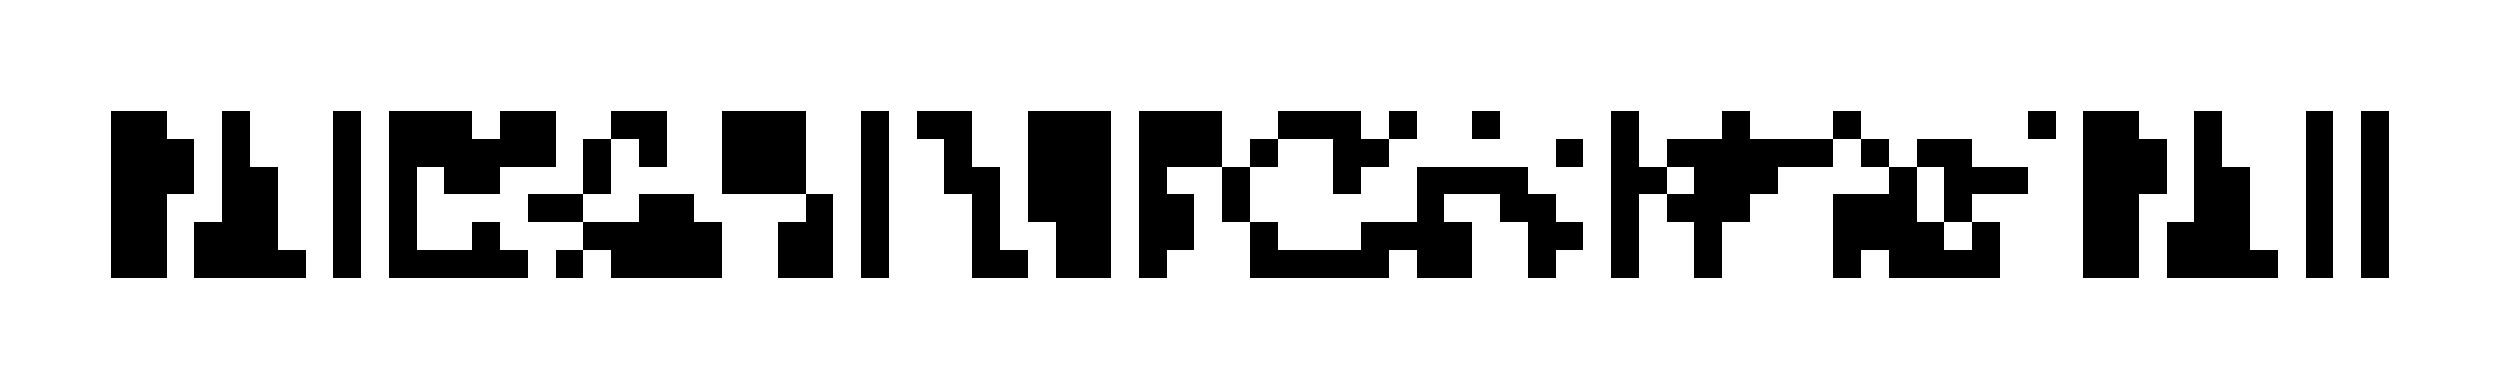
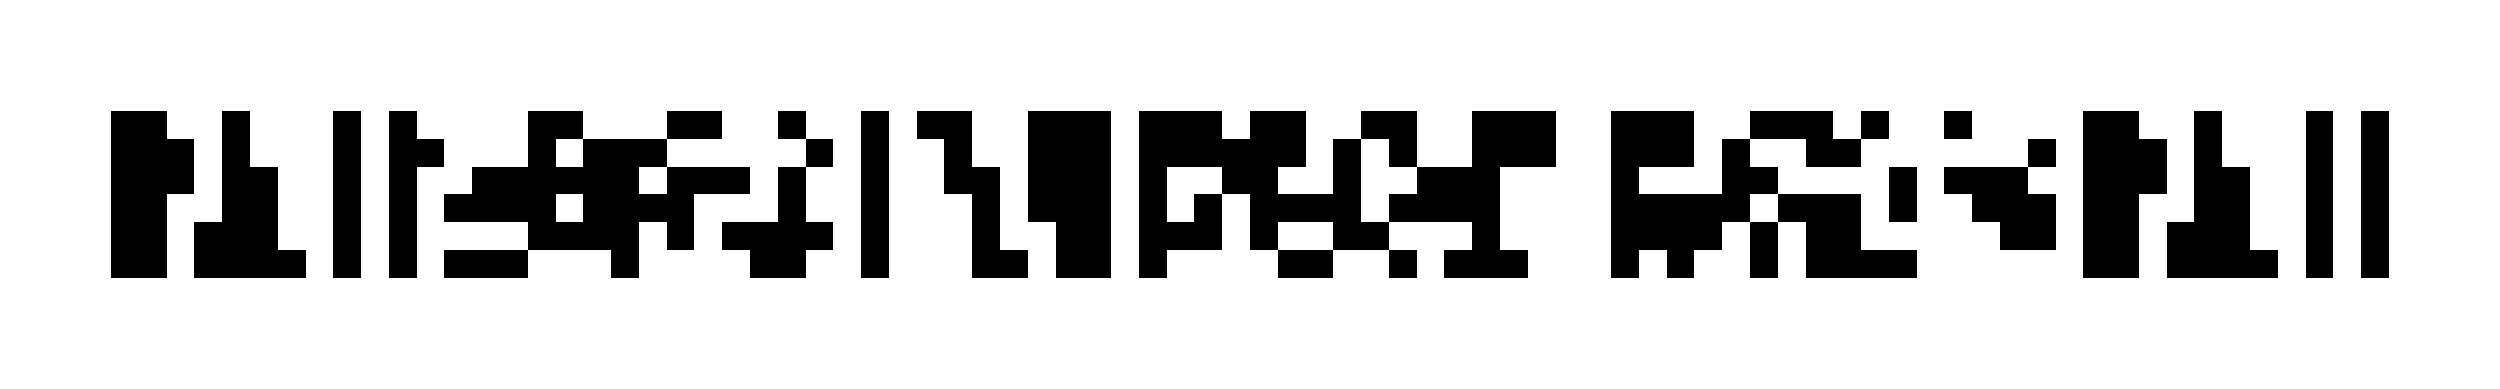
<svg xmlns="http://www.w3.org/2000/svg" width="540" height="84" viewBox="0 0 90 14" shape-rendering="crispEdges">
  <rect width="90" height="14" fill="#FFFFFF" />
-   <path fill="#000000" d="M4 4h2v1h-2zM8 4h1v1h-1zM12 4h1v1h-1zM14 4h3v1h-3zM18 4h2v1h-2zM22 4h2v1h-2zM26 4h3v1h-3zM31 4h1v1h-1zM33 4h2v1h-2zM37 4h3v1h-3zM41 4h3v1h-3zM46 4h3v1h-3zM50 4h1v1h-1zM53 4h1v1h-1zM58 4h1v1h-1zM62 4h1v1h-1zM66 4h1v1h-1zM73 4h1v1h-1zM75 4h2v1h-2zM79 4h1v1h-1zM83 4h1v1h-1zM85 4h1v1h-1zM4 5h3v1h-3zM8 5h1v1h-1zM12 5h1v1h-1zM14 5h6v1h-6zM21 5h1v1h-1zM23 5h1v1h-1zM26 5h3v1h-3zM31 5h1v1h-1zM34 5h1v1h-1zM37 5h3v1h-3zM41 5h3v1h-3zM45 5h1v1h-1zM48 5h2v1h-2zM56 5h1v1h-1zM58 5h1v1h-1zM60 5h6v1h-6zM67 5h1v1h-1zM69 5h2v1h-2zM75 5h3v1h-3zM79 5h1v1h-1zM83 5h1v1h-1zM85 5h1v1h-1zM4 6h3v1h-3zM8 6h2v1h-2zM12 6h1v1h-1zM14 6h1v1h-1zM16 6h2v1h-2zM21 6h1v1h-1zM26 6h3v1h-3zM31 6h1v1h-1zM34 6h2v1h-2zM37 6h3v1h-3zM41 6h1v1h-1zM44 6h1v1h-1zM48 6h1v1h-1zM51 6h4v1h-4zM58 6h2v1h-2zM61 6h3v1h-3zM68 6h1v1h-1zM70 6h3v1h-3zM75 6h3v1h-3zM79 6h2v1h-2zM83 6h1v1h-1zM85 6h1v1h-1zM4 7h2v1h-2zM8 7h2v1h-2zM12 7h1v1h-1zM14 7h1v1h-1zM19 7h2v1h-2zM23 7h2v1h-2zM29 7h1v1h-1zM31 7h1v1h-1zM35 7h1v1h-1zM37 7h3v1h-3zM41 7h2v1h-2zM44 7h1v1h-1zM51 7h1v1h-1zM54 7h2v1h-2zM58 7h1v1h-1zM60 7h3v1h-3zM66 7h3v1h-3zM70 7h1v1h-1zM75 7h2v1h-2zM79 7h2v1h-2zM83 7h1v1h-1zM85 7h1v1h-1zM4 8h2v1h-2zM7 8h3v1h-3zM12 8h1v1h-1zM14 8h1v1h-1zM17 8h1v1h-1zM21 8h5v1h-5zM28 8h2v1h-2zM31 8h1v1h-1zM35 8h1v1h-1zM38 8h2v1h-2zM41 8h2v1h-2zM45 8h1v1h-1zM49 8h4v1h-4zM55 8h2v1h-2zM58 8h1v1h-1zM61 8h1v1h-1zM66 8h4v1h-4zM71 8h1v1h-1zM75 8h2v1h-2zM78 8h3v1h-3zM83 8h1v1h-1zM85 8h1v1h-1zM4 9h2v1h-2zM7 9h4v1h-4zM12 9h1v1h-1zM14 9h5v1h-5zM20 9h1v1h-1zM22 9h4v1h-4zM28 9h2v1h-2zM31 9h1v1h-1zM35 9h2v1h-2zM38 9h2v1h-2zM41 9h1v1h-1zM45 9h5v1h-5zM51 9h2v1h-2zM55 9h1v1h-1zM58 9h1v1h-1zM61 9h1v1h-1zM66 9h1v1h-1zM68 9h4v1h-4zM75 9h2v1h-2zM78 9h4v1h-4zM83 9h1v1h-1zM85 9h1v1h-1z" />
+   <path fill="#000000" d="M4 4h2v1h-2zM8 4h1v1h-1zM12 4h1v1h-1zM14 4h1v1h-1zM19 4h2v1h-2zM24 4h2v1h-2zM28 4h1v1h-1zM31 4h1v1h-1zM33 4h2v1h-2zM37 4h3v1h-3zM41 4h3v1h-3zM45 4h2v1h-2zM49 4h2v1h-2zM53 4h3v1h-3zM58 4h3v1h-3zM63 4h3v1h-3zM67 4h1v1h-1zM70 4h1v1h-1zM75 4h2v1h-2zM79 4h1v1h-1zM83 4h1v1h-1zM85 4h1v1h-1zM4 5h3v1h-3zM8 5h1v1h-1zM12 5h1v1h-1zM14 5h2v1h-2zM19 5h1v1h-1zM21 5h3v1h-3zM29 5h1v1h-1zM31 5h1v1h-1zM34 5h1v1h-1zM37 5h3v1h-3zM41 5h6v1h-6zM48 5h1v1h-1zM50 5h1v1h-1zM53 5h3v1h-3zM58 5h3v1h-3zM62 5h1v1h-1zM65 5h2v1h-2zM73 5h1v1h-1zM75 5h3v1h-3zM79 5h1v1h-1zM83 5h1v1h-1zM85 5h1v1h-1zM4 6h3v1h-3zM8 6h2v1h-2zM12 6h1v1h-1zM14 6h1v1h-1zM17 6h6v1h-6zM24 6h3v1h-3zM28 6h1v1h-1zM31 6h1v1h-1zM34 6h2v1h-2zM37 6h3v1h-3zM41 6h1v1h-1zM44 6h2v1h-2zM48 6h1v1h-1zM51 6h3v1h-3zM58 6h1v1h-1zM62 6h2v1h-2zM68 6h1v1h-1zM70 6h3v1h-3zM75 6h3v1h-3zM79 6h2v1h-2zM83 6h1v1h-1zM85 6h1v1h-1zM4 7h2v1h-2zM8 7h2v1h-2zM12 7h1v1h-1zM14 7h1v1h-1zM16 7h4v1h-4zM21 7h4v1h-4zM28 7h1v1h-1zM31 7h1v1h-1zM35 7h1v1h-1zM37 7h3v1h-3zM41 7h1v1h-1zM43 7h1v1h-1zM45 7h4v1h-4zM50 7h4v1h-4zM58 7h5v1h-5zM64 7h3v1h-3zM68 7h1v1h-1zM71 7h3v1h-3zM75 7h2v1h-2zM79 7h2v1h-2zM83 7h1v1h-1zM85 7h1v1h-1zM4 8h2v1h-2zM7 8h3v1h-3zM12 8h1v1h-1zM14 8h1v1h-1zM19 8h4v1h-4zM24 8h1v1h-1zM26 8h4v1h-4zM31 8h1v1h-1zM35 8h1v1h-1zM38 8h2v1h-2zM41 8h3v1h-3zM45 8h1v1h-1zM48 8h2v1h-2zM53 8h1v1h-1zM58 8h4v1h-4zM63 8h1v1h-1zM65 8h2v1h-2zM72 8h2v1h-2zM75 8h2v1h-2zM78 8h3v1h-3zM83 8h1v1h-1zM85 8h1v1h-1zM4 9h2v1h-2zM7 9h4v1h-4zM12 9h1v1h-1zM14 9h1v1h-1zM16 9h3v1h-3zM22 9h1v1h-1zM27 9h2v1h-2zM31 9h1v1h-1zM35 9h2v1h-2zM38 9h2v1h-2zM41 9h1v1h-1zM46 9h2v1h-2zM50 9h1v1h-1zM52 9h3v1h-3zM58 9h1v1h-1zM60 9h1v1h-1zM63 9h1v1h-1zM65 9h4v1h-4zM75 9h2v1h-2zM78 9h4v1h-4zM83 9h1v1h-1zM85 9h1v1h-1z" />
</svg>
